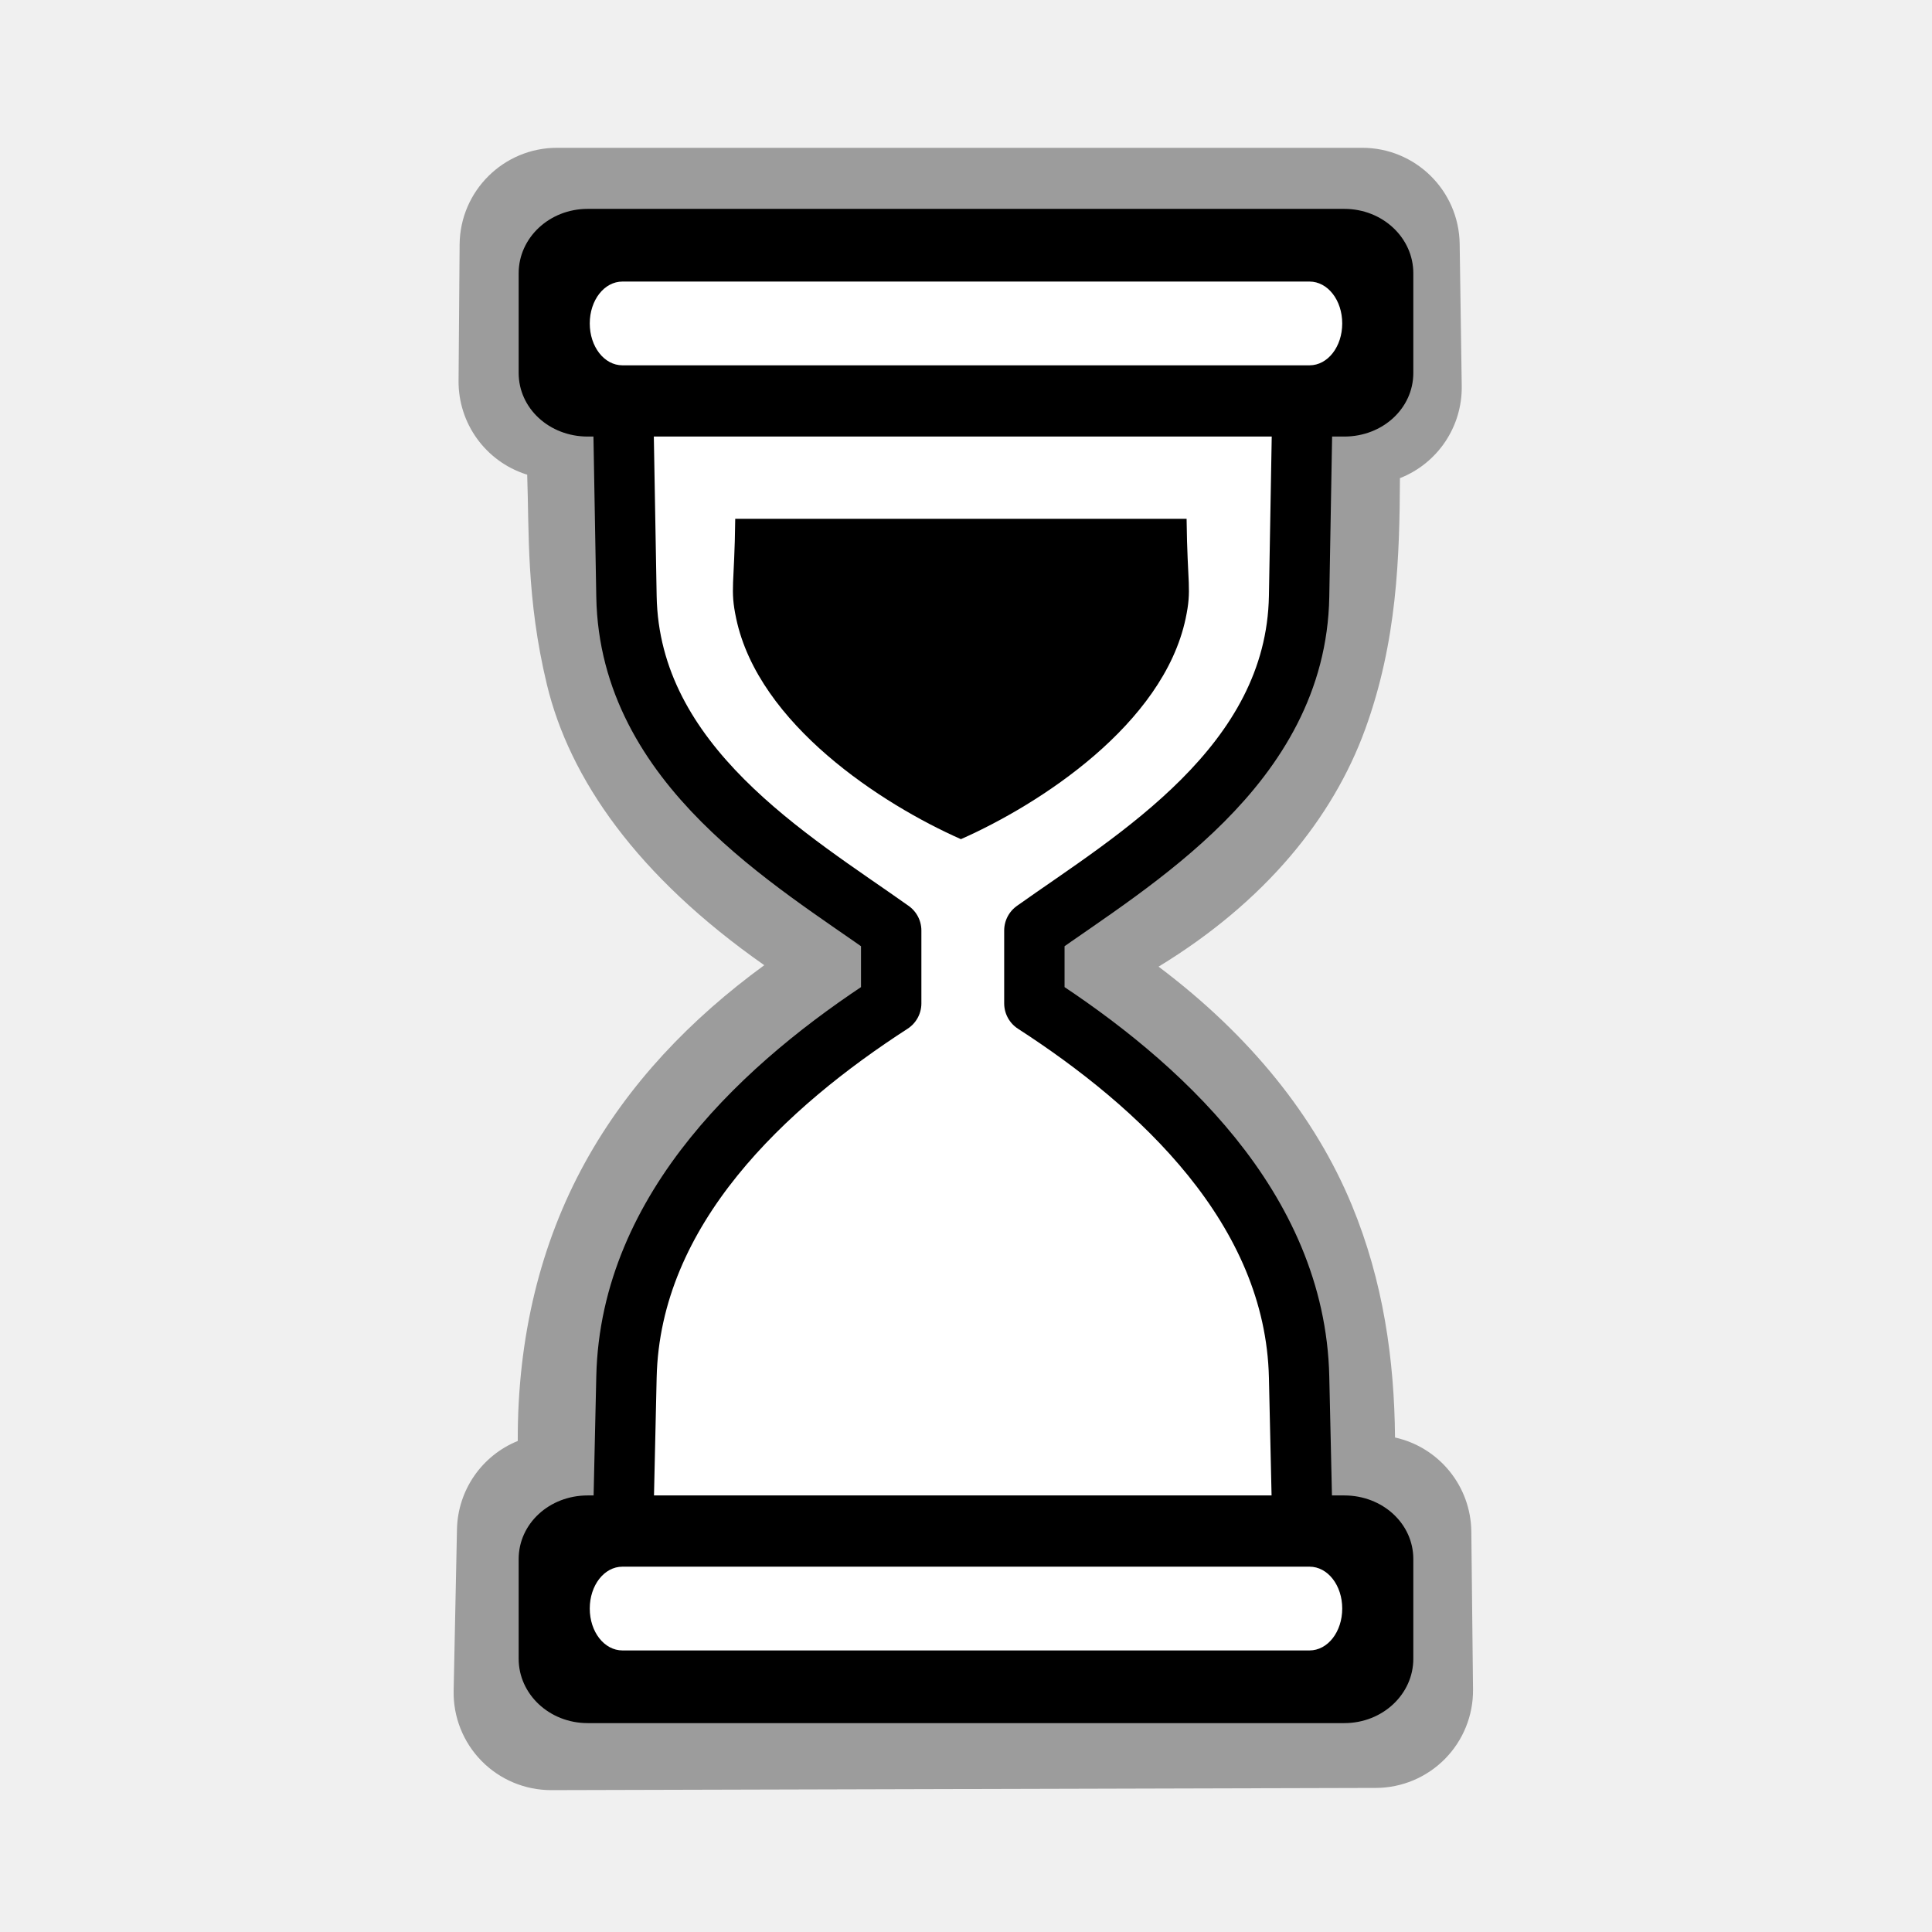
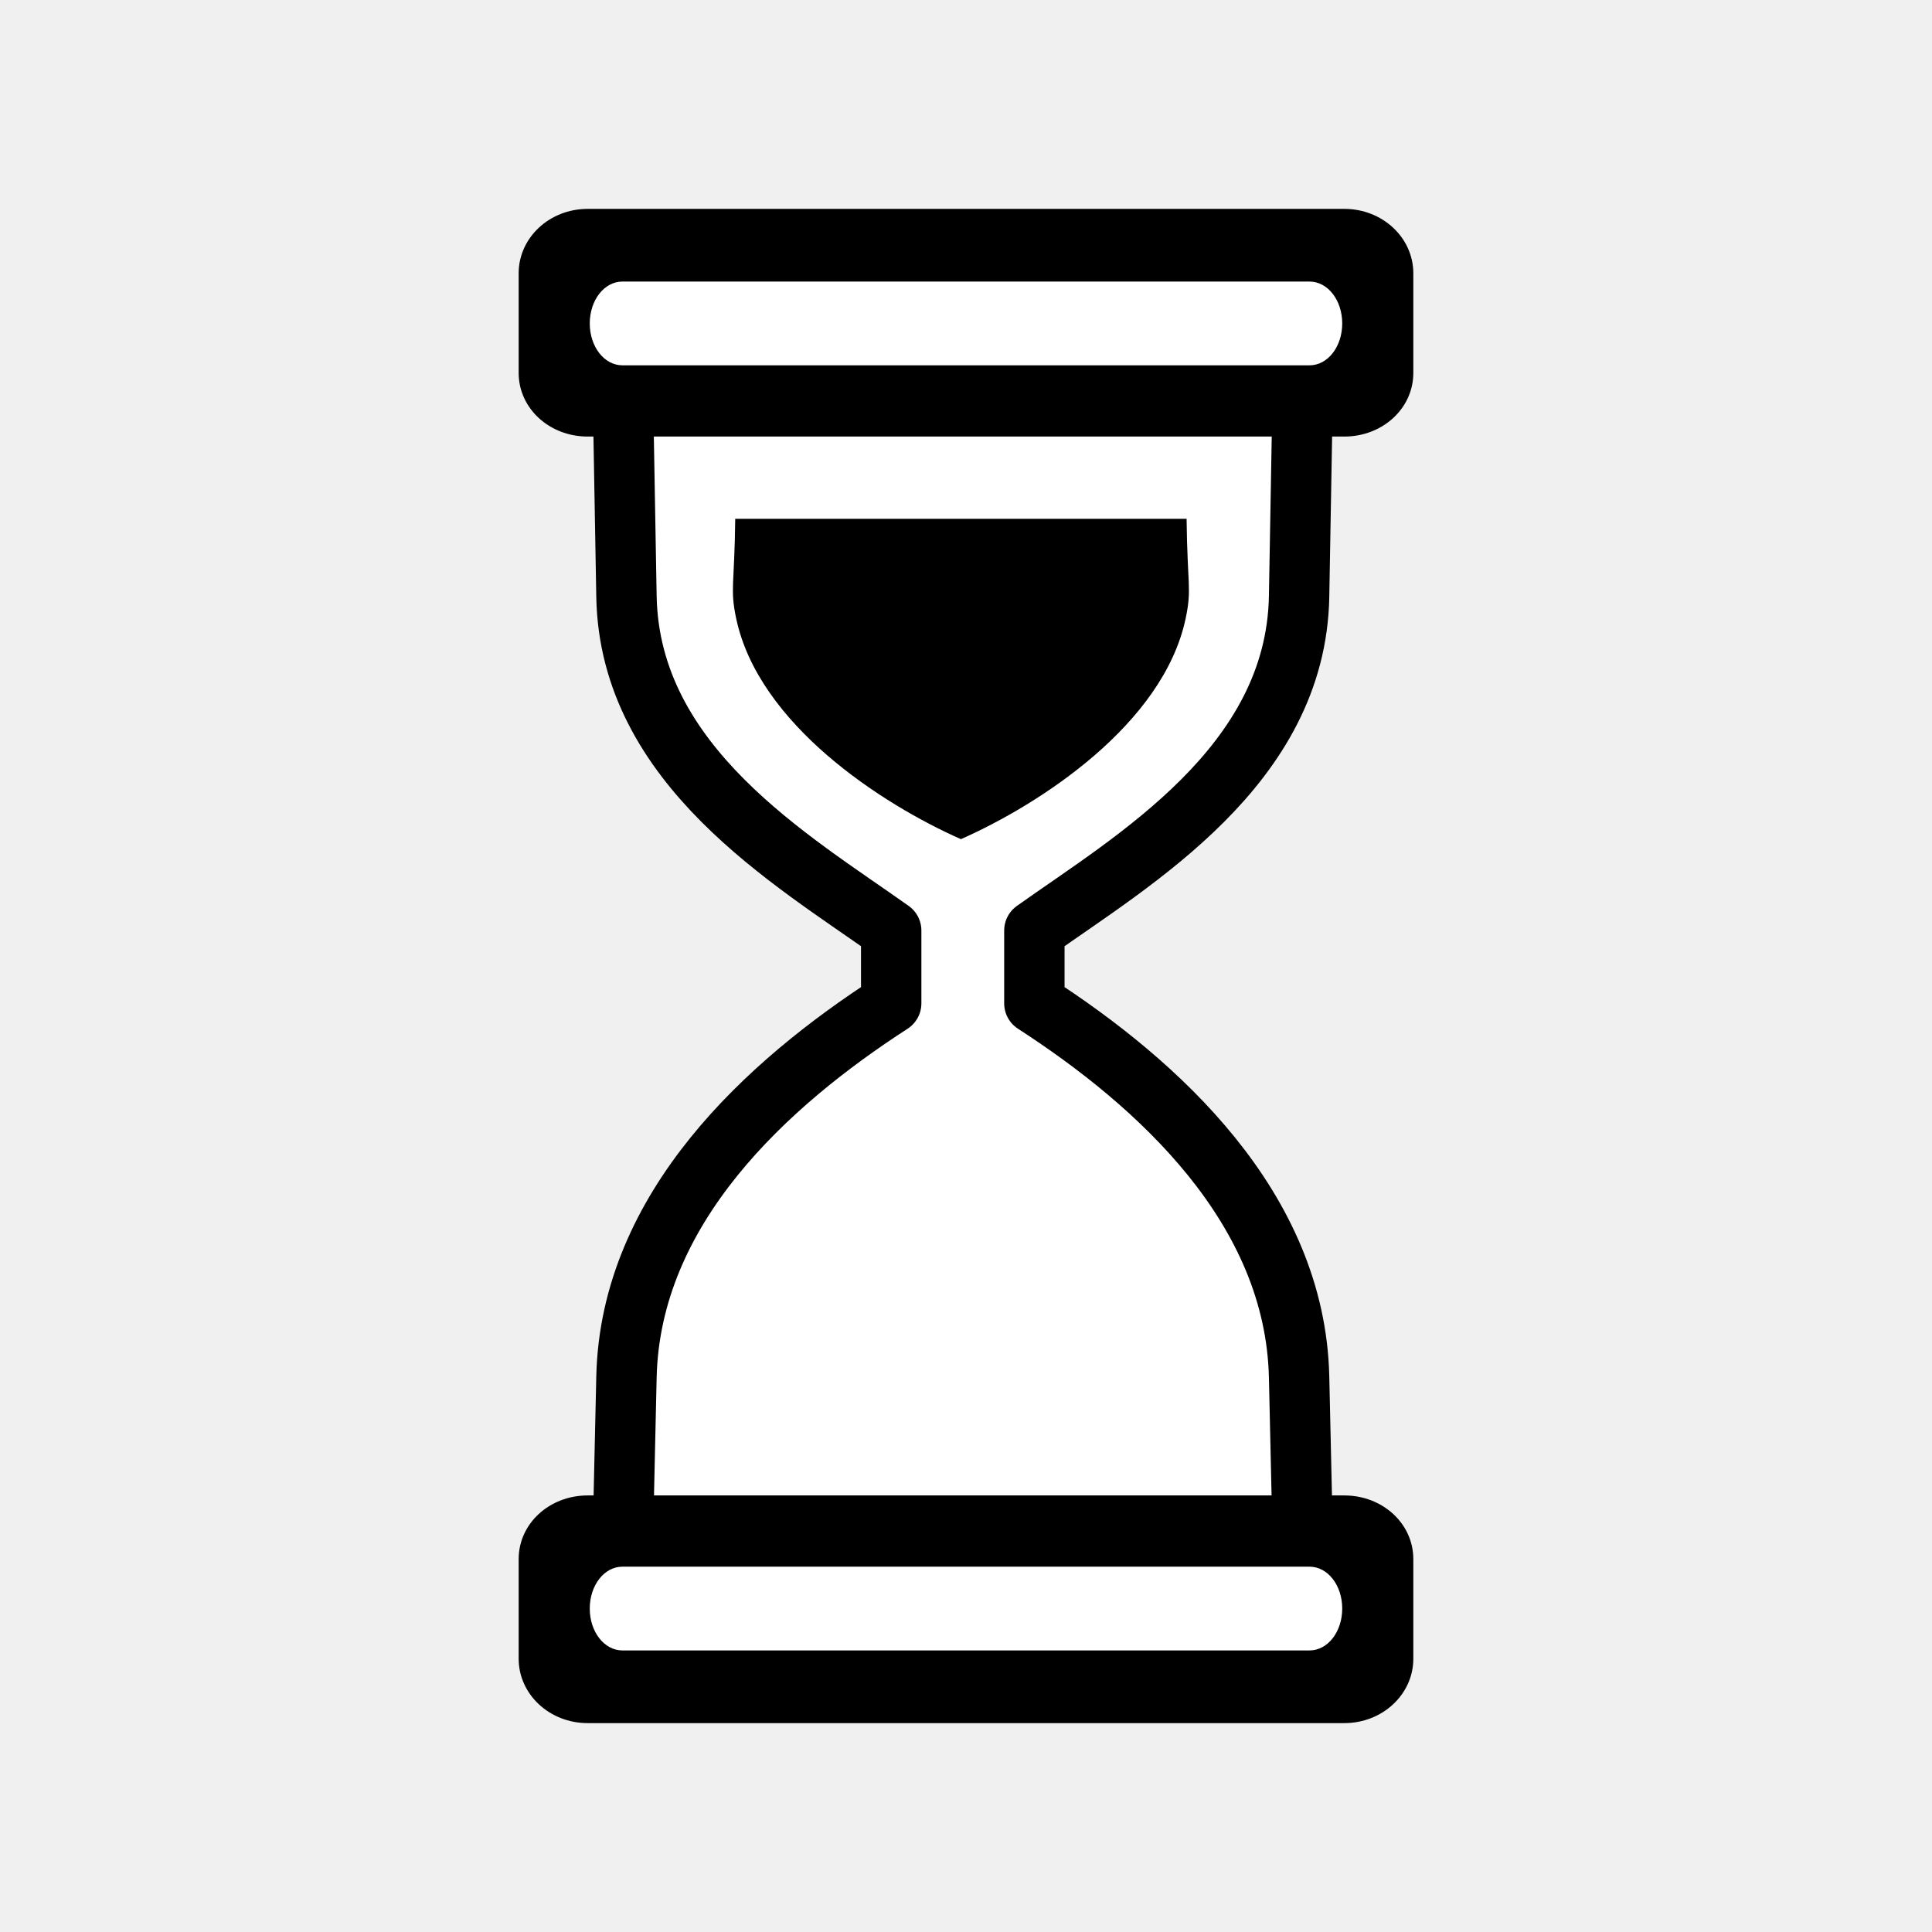
<svg xmlns="http://www.w3.org/2000/svg" xmlns:xlink="http://www.w3.org/1999/xlink" width="128" height="128" id="svg2" version="1.1">
  <defs id="defs4" />
  <g id="layer1" transform="translate(0,-924.3622)">
-     <path xlink:href="#rect4166" style="color:#000000;display:inline;overflow:visible;visibility:visible;opacity:0.35;fill:#000000;fill-rule:evenodd;stroke:none;stroke-width:1;stroke-linecap:butt;stroke-linejoin:miter;stroke-miterlimit:4;stroke-dasharray:none;stroke-dashoffset:0;stroke-opacity:1;marker:none;enable-background:accumulate" id="path4178" d="m 36.908,934.154 a 6.458,6.458 0 0 0 -6.457,6.406 l -0.07,9.033 a 6.458,6.458 0 0 0 4.455,6.189 l 0.092,0.029 c 0.135,3.774 -0.068,8.193 1.303,13.896 1.502,6.251 5.97,12.694 14.404,18.602 -4.871,3.558 -8.995,7.846 -11.879,13.082 -2.946,5.349 -4.477,11.572 -4.453,18.439 a 6.458,6.458 0 0 0 -4.027,5.848 l -0.221,10.695 a 6.458,6.458 0 0 0 6.473,6.59 l 54.625,-0.146 a 6.458,6.458 0 0 0 6.439,-6.527 l -0.113,-10.465 a 6.458,6.458 0 0 0 -5.055,-6.225 c -0.045,-5.144 -0.773,-10.347 -2.865,-15.402 -2.411,-5.826 -6.689,-11.194 -12.801,-15.793 7.032,-4.283 11.538,-9.817 13.689,-15.729 2.12,-5.827 2.278,-11.406 2.303,-16.635 a 6.458,6.458 0 0 0 4.094,-6.102 l -0.137,-9.424 A 6.458,6.458 0 0 0 90.25,934.154 l -53.342,0 z" />
    <path style="color:#000000;display:inline;overflow:visible;visibility:visible;fill:#ffffff;fill-rule:evenodd;stroke:none;stroke-width:1;stroke-linecap:butt;stroke-linejoin:miter;stroke-miterlimit:4;stroke-dasharray:none;stroke-dashoffset:0;stroke-opacity:1;marker:none;enable-background:accumulate" d="m 36.909,940.612 53.341,0 0.137,9.423 -4.008,1.546 c -0.102,12.923 0.794,26.114 -18.07,34.003 l 0.497,5.156 c 15.602,9.263 18.186,21.599 16.937,34.84 l 5.278,0.316 0.113,10.466 -54.624,0.146 0.22,-10.696 4.495,0.08 c -2.514,-17.12 4.979,-28.065 18.103,-35.535 l -0.431,-4.293 C 36.65,973.633 43.384,962.539 41.079,951.028 l -4.241,-1.384 z" id="rect4166" />
    <path style="fill:#000000;stroke:none" d="m 48.711,34.371 c -0.048,4.412 -0.356,4.624 0.062,6.602 1.486,7.025 9.677,12.318 14.885,14.621 l 0,0.004 c 0.002,-7.65e-4 0.004,-0.001 0.006,-0.002 0.001,5.46e-4 0.003,0.001 0.004,0.002 l 0,-0.004 c 5.207,-2.303 13.398,-7.596 14.885,-14.621 0.418,-1.978 0.111,-2.19 0.062,-6.602 z" transform="translate(0,924.3622)" id="path4173" />
    <path style="fill:#000000;fill-opacity:1;stroke:none" d="m 38.935,938.201 c -2.542,0 -4.572,1.92 -4.572,4.262 l 0,6.609 c 0,2.342 2.03,4.213 4.572,4.213 l 50.129,0 c 2.542,0 4.572,-1.871 4.572,-4.213 l 0,-6.609 c 0,-2.342 -2.03,-4.262 -4.572,-4.262 z m 2.308,4.815 45.513,0 c 1.217,0 2.17,1.24 2.17,2.775 0,1.535 -0.953,2.775 -2.17,2.775 l -45.513,0 c -1.217,0 -2.17,-1.24 -2.17,-2.775 0,-1.535 0.953,-2.775 2.17,-2.775 z" id="rect2987" />
    <path style="fill:none;stroke:#000000;stroke-width:4;stroke-linejoin:round;stroke-miterlimit:4;stroke-dasharray:none" d="m 41.289,1025.193 0.216,-9.596 c 0.252,-11.219 9.339,-19.457 17.539,-24.758 l 0,-4.827 c -6.566,-4.669 -17.341,-10.917 -17.539,-22.138 l -0.216,-12.216" id="path3769" />
    <use height="128" width="128" transform="matrix(-1,0,0,1,127.5736,0)" id="use3771" xlink:href="#path3769" y="0" x="0" />
    <use height="128" width="128" transform="matrix(1,0,0,-1,0,1976.724)" id="use3788" xlink:href="#rect2987" y="0" x="0" />
  </g>
</svg>
